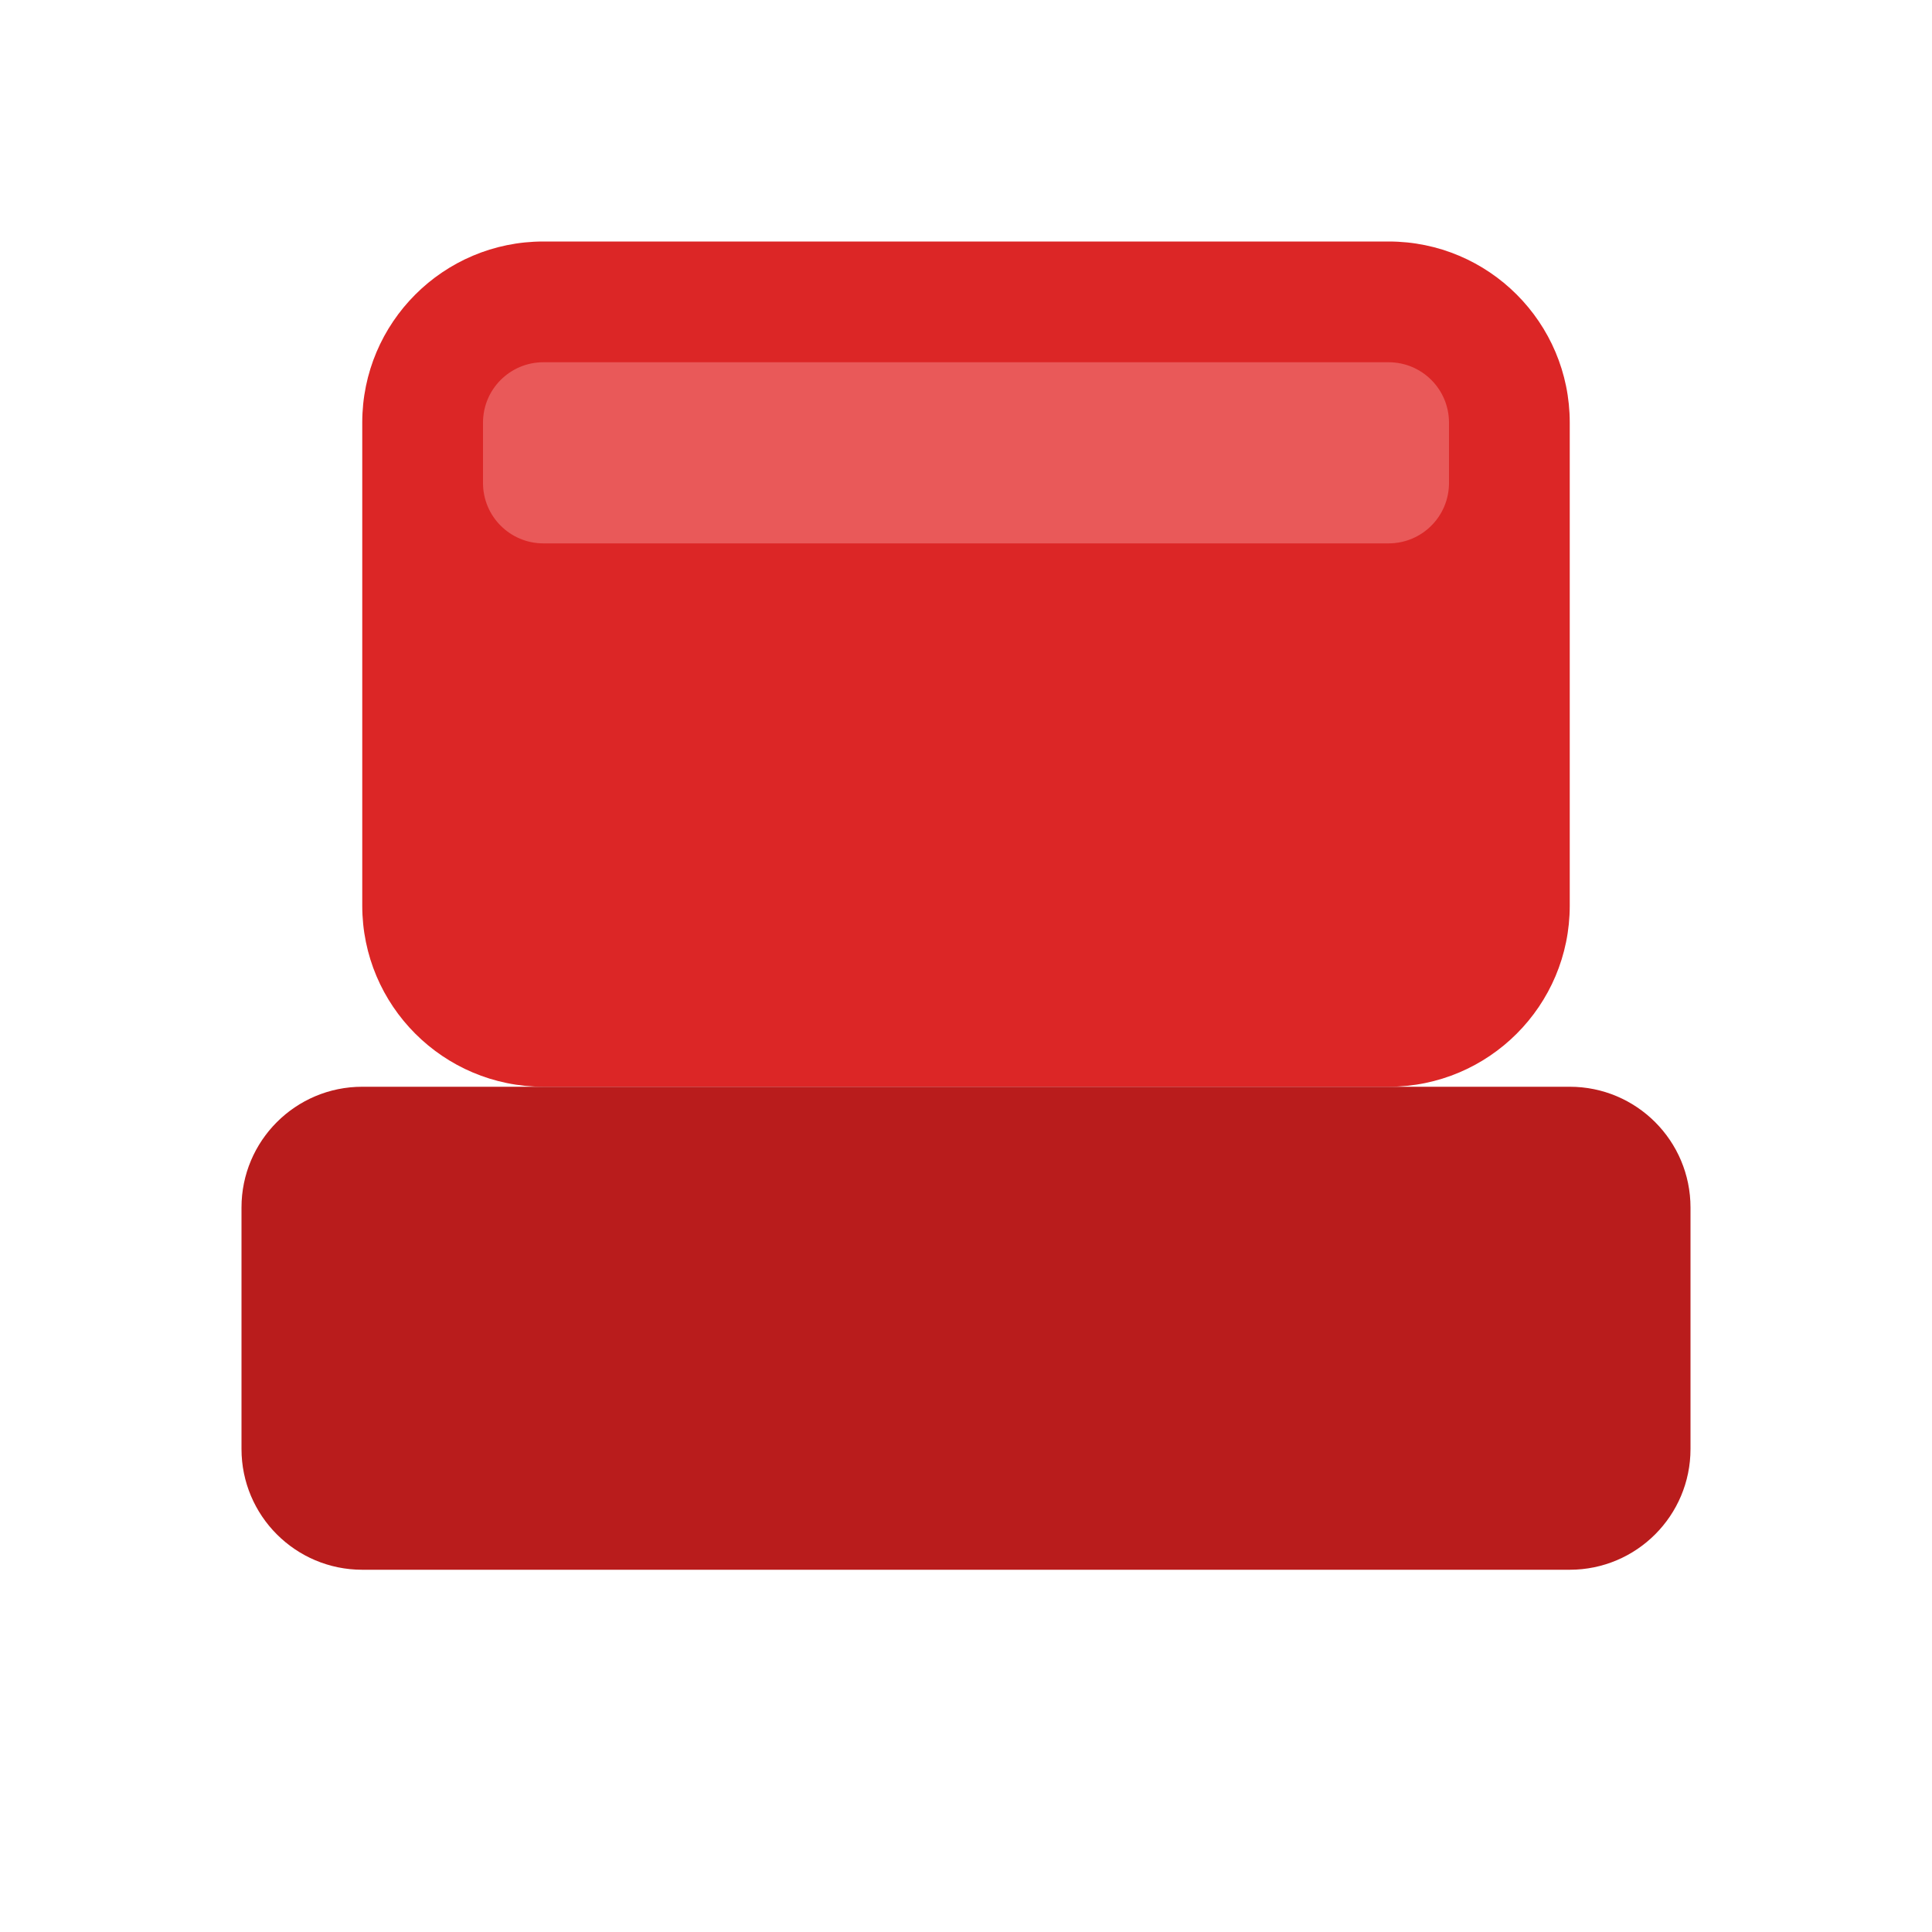
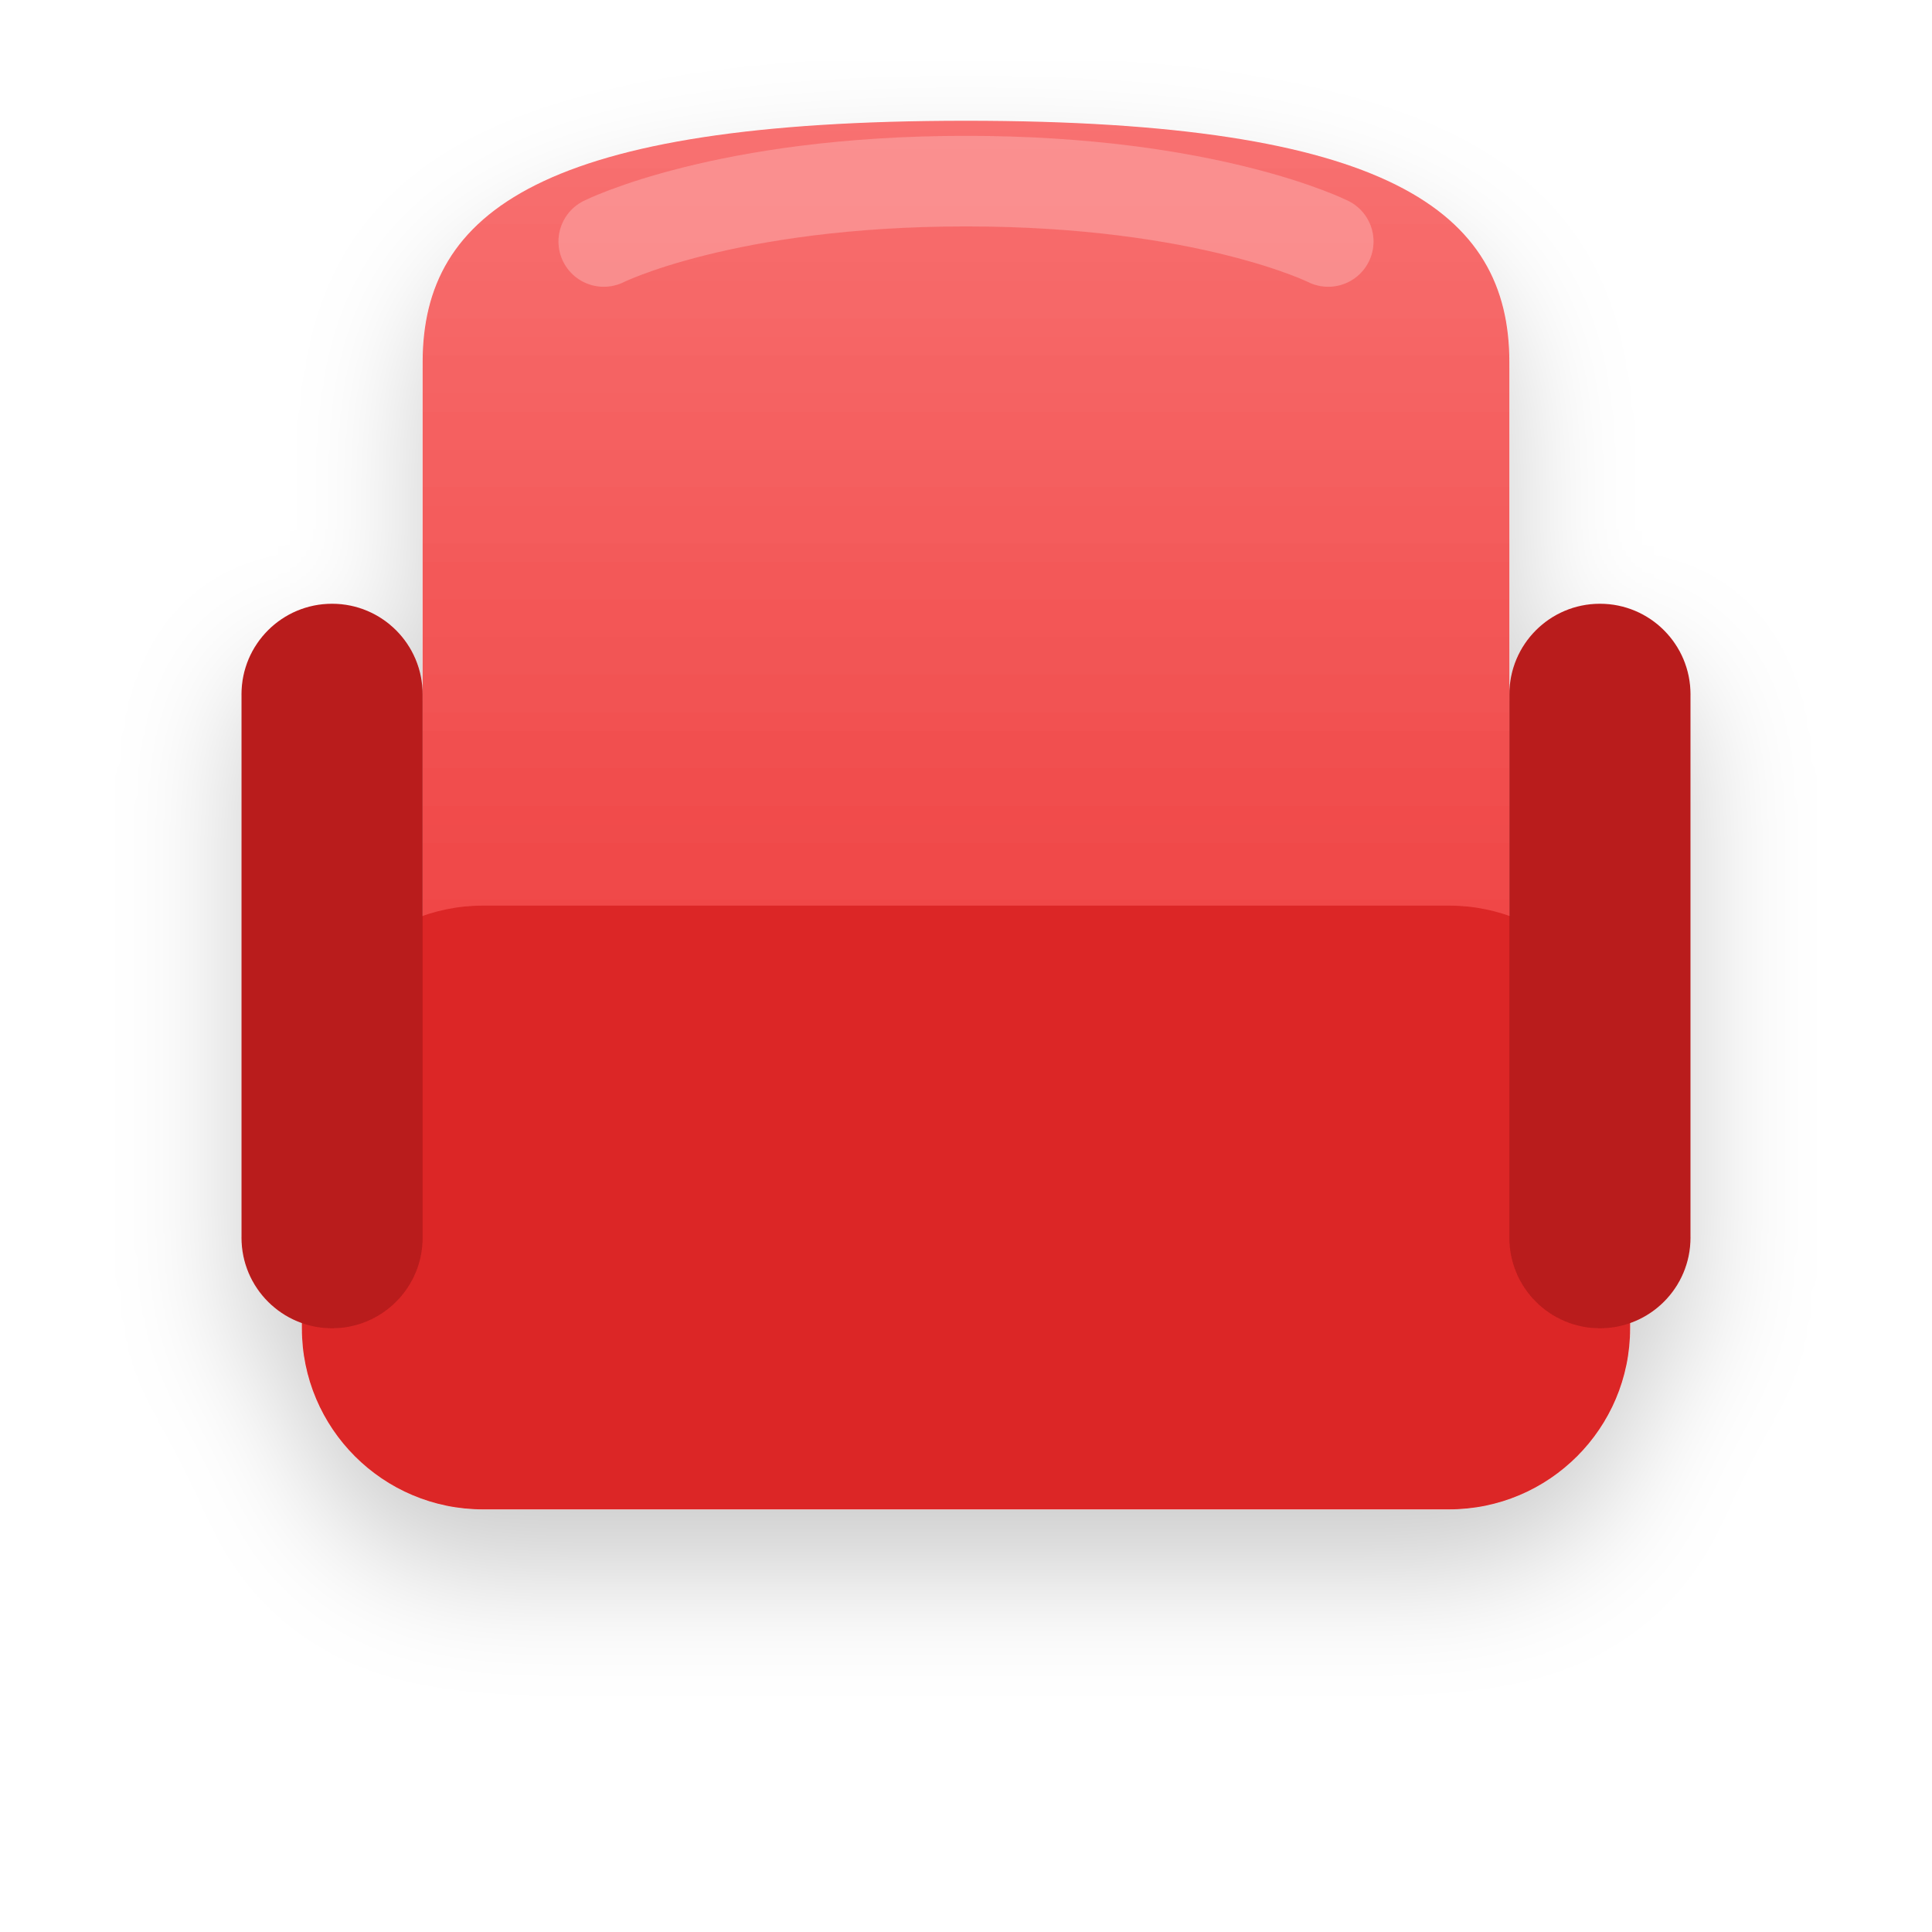
<svg xmlns="http://www.w3.org/2000/svg" viewBox="0 0 32 32">
-   <rect x="6" y="4" width="20" height="14" rx="3" fill="#DC2626" />
-   <rect x="4" y="18" width="24" height="8" rx="2" fill="#B91C1C" />
-   <rect x="8" y="6" width="16" height="3" rx="1" fill="#FCA5A5" opacity="0.4" />
+   <defs>
+     <filter id="soft-shadow-red" x="-50%" y="-50%" width="200%" height="200%">
+       <feGaussianBlur in="SourceAlpha" stdDeviation="1" result="blur" />
+       <feOffset in="blur" dx="0" dy="1" result="offsetBlur" />
+       <feComponentTransfer>
+         <feFuncA type="linear" slope="0.2" />
+       </feComponentTransfer>
+       <feMerge>
+         <feMergeNode />
+         <feMergeNode in="SourceGraphic" />
+       </feMerge>
+     </filter>
+     <linearGradient id="seat-gradient-red" x1="0%" y1="0%" x2="0%" y2="100%">
+       <stop offset="0%" style="stop-color:#F87171;stop-opacity:1" />
+       <stop offset="100%" style="stop-color:#EF4444;stop-opacity:1" />
+     </linearGradient>
+   </defs>
+   <g filter="url(#soft-shadow-red)">
+     <path d="M7 6C7 3.5 9 2 16 2C23 2 25 3.5 25 6V16H7V6Z" fill="url(#seat-gradient-red)" />
+     <rect x="5" y="15" width="22" height="10" rx="3" fill="#DC2626" />
+     <rect x="4" y="10" width="3" height="12" rx="1.5" fill="#B91C1C" />
+     <rect x="25" y="10" width="3" height="12" rx="1.5" fill="#B91C1C" />
+     <path d="M10 4C10 4 12 3 16 3C20 3 22 4 22 4" stroke="#FCA5A5" stroke-width="1.5" stroke-linecap="round" fill="none" opacity="0.6" />
+   </g>
</svg>
